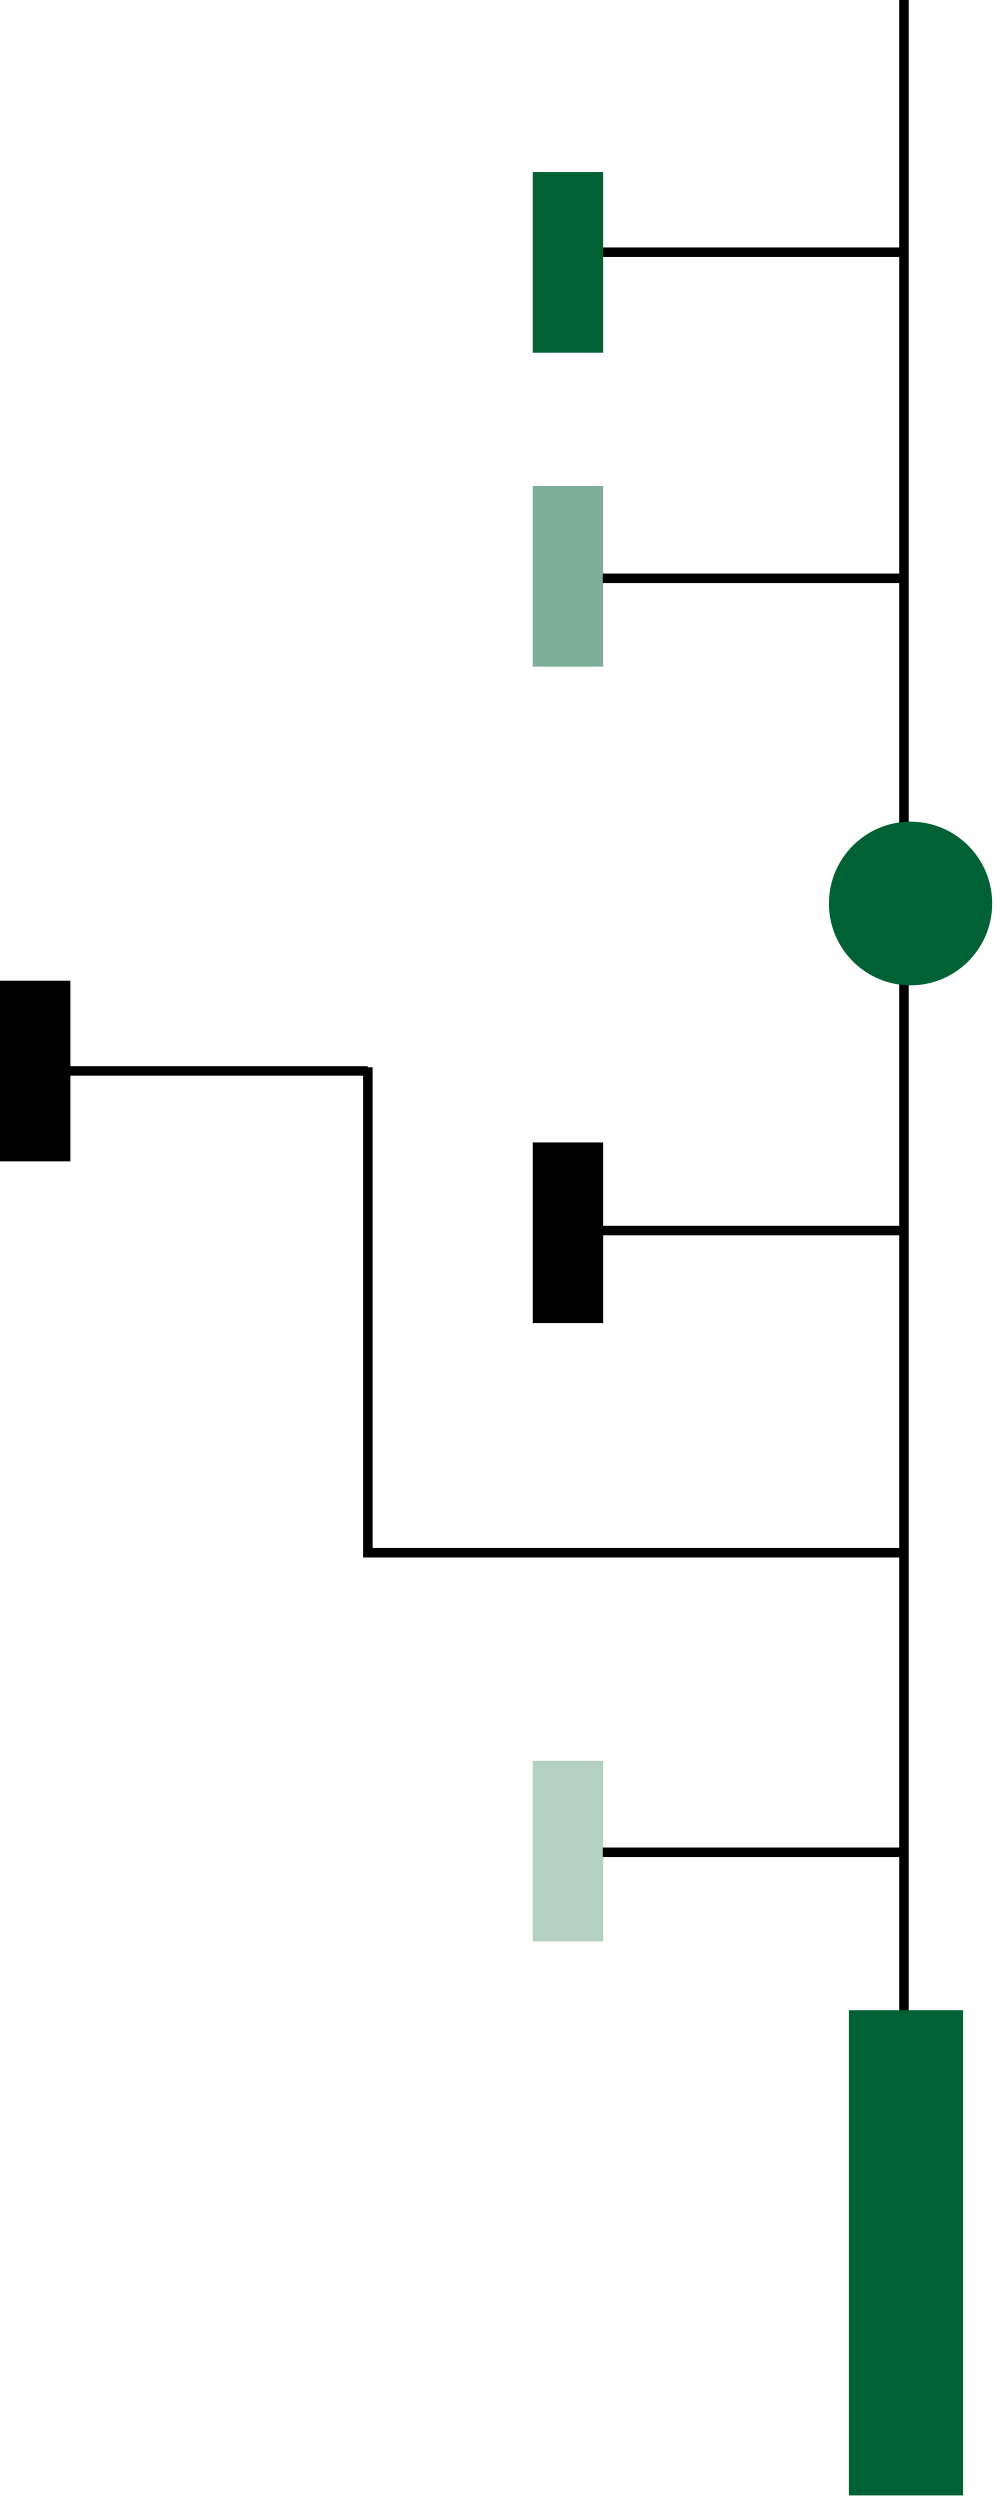
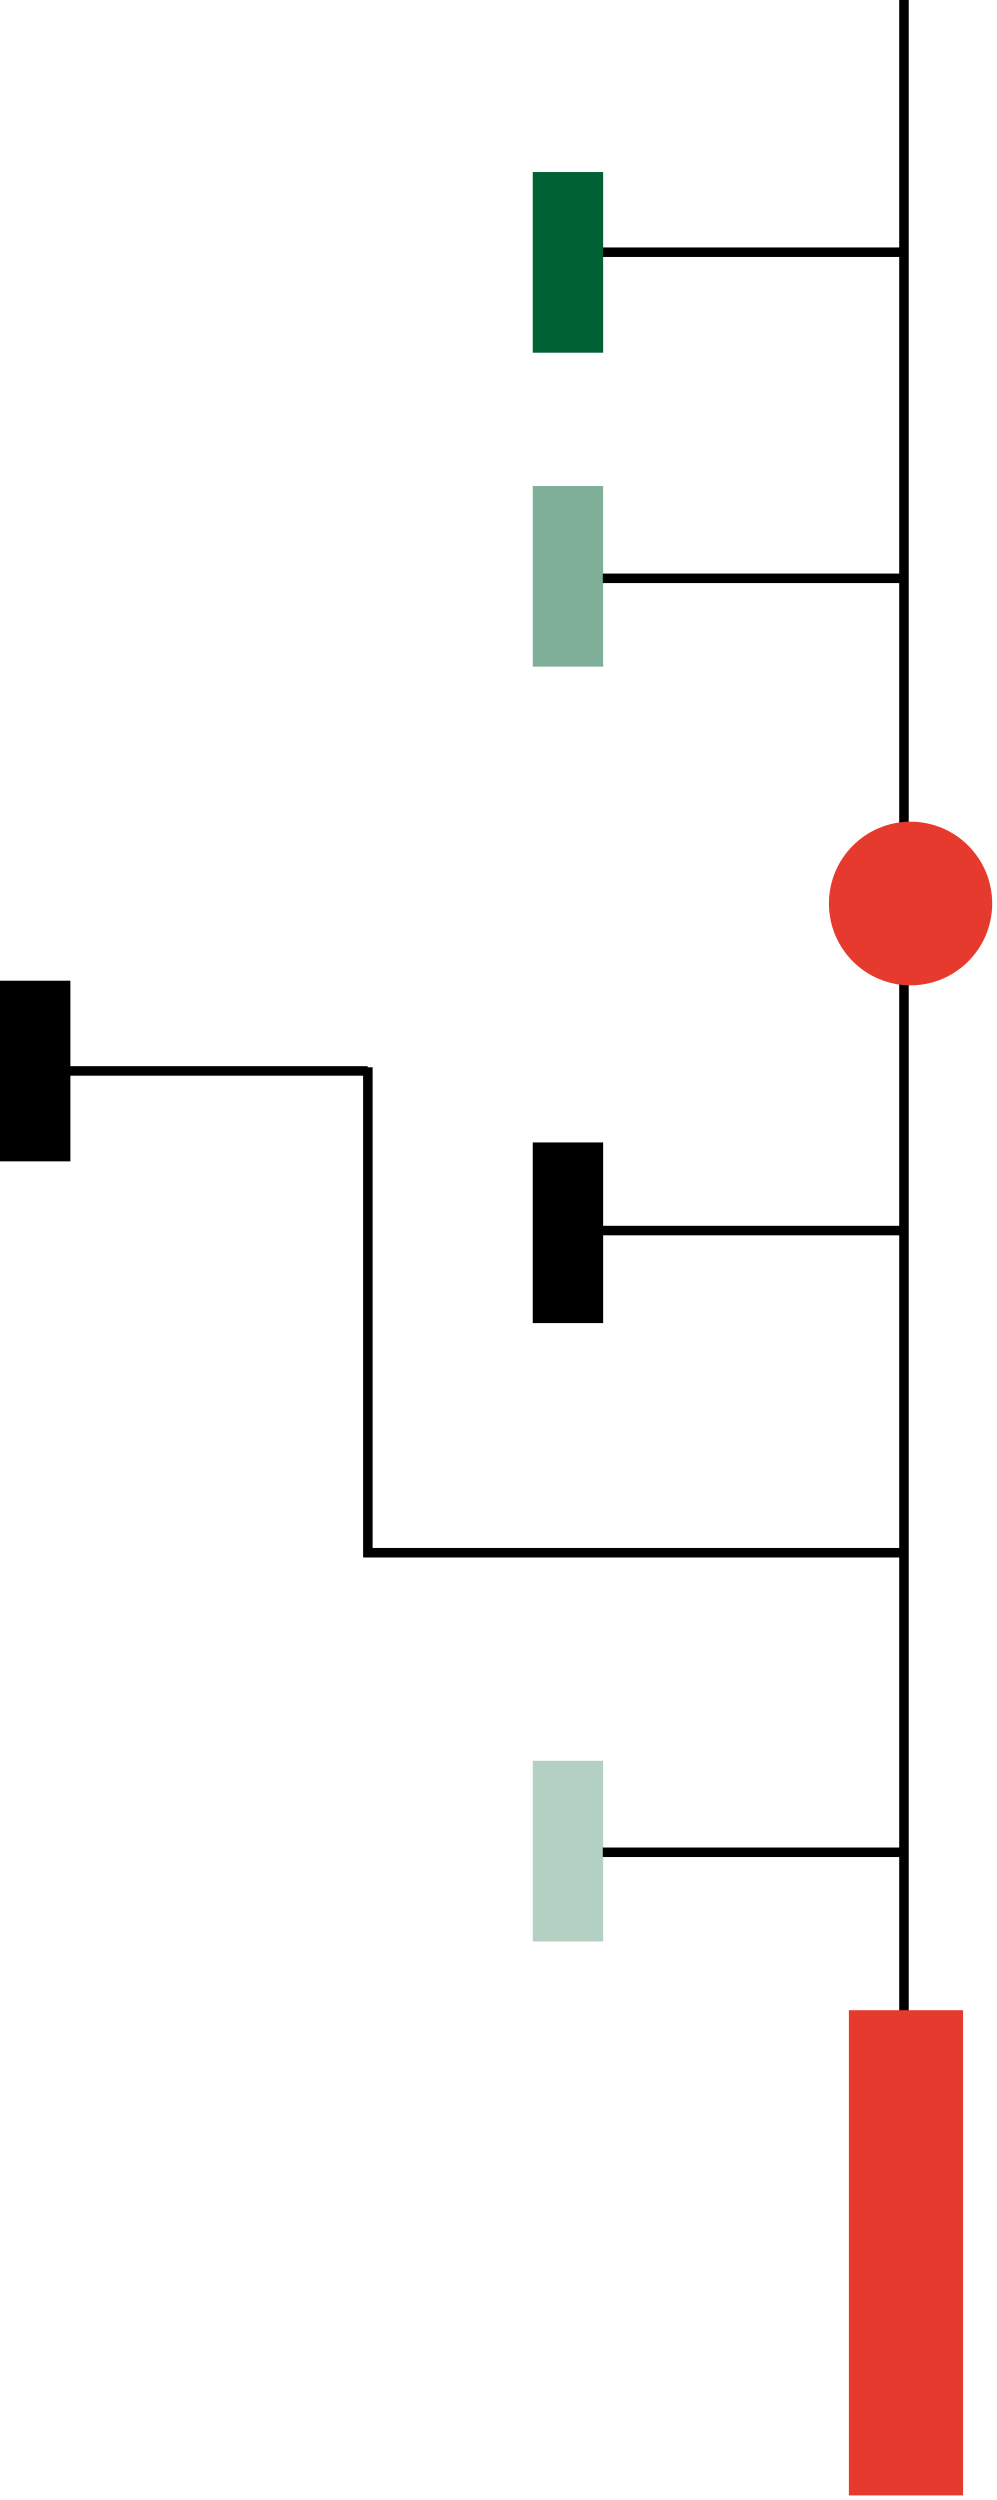
<svg xmlns="http://www.w3.org/2000/svg" width="171" height="429" viewBox="0 0 171 429" fill="none">
  <path d="M155.937 3.05176e-05L155.937 367.976L154.304 367.976L154.304 3.05889e-05L155.937 3.05176e-05Z" fill="black" />
  <path d="M155.321 317.036L155.321 318.668L103.436 318.668L103.436 317.036L155.321 317.036Z" fill="black" />
  <path d="M62.309 183.149L62.309 267.264L155.372 267.264L155.372 265.631L63.942 265.631L63.942 183.149L62.309 183.149Z" fill="black" />
  <path d="M155.321 210.347L155.321 211.98L103.436 211.98L103.436 210.347L155.321 210.347Z" fill="black" />
  <path d="M63.083 182.955L63.083 184.587L11.198 184.587L11.198 182.955L63.083 182.955Z" fill="black" />
  <path d="M155.321 98.424L155.321 100.057L103.436 100.057L103.436 98.424L155.321 98.424Z" fill="black" />
  <path d="M155.321 42.463L155.321 44.096L103.436 44.096L103.436 42.463L155.321 42.463Z" fill="black" />
  <path d="M103.5 302.156L103.5 333.156L91.422 333.156L91.422 302.156L103.5 302.156Z" fill="#006134" fill-opacity="0.3" />
  <path d="M103.5 196.042L103.5 227.042L91.422 227.042L91.422 196.042L103.5 196.042Z" fill="black" />
  <path d="M103.5 83.397L103.5 114.398L91.422 114.398L91.422 83.397L103.5 83.397Z" fill="#006134" fill-opacity="0.5" />
  <path d="M103.5 29.524L103.5 60.524L91.422 60.524L91.422 29.524L103.5 29.524Z" fill="#006134" />
  <path d="M12.078 168.289L12.078 199.289L-0 199.289L-0 168.289L12.078 168.289Z" fill="black" />
-   <path d="M165.26 344.952L165.26 428.211L145.669 428.211L145.669 344.952L165.26 344.952Z" fill="#006134" />
-   <path d="M156.251 169.084C148.515 169.084 142.243 162.797 142.243 155.042C142.243 147.287 148.515 141 156.251 141C163.988 141 170.26 147.287 170.26 155.042C170.26 162.797 163.988 169.084 156.251 169.084Z" fill="#006134" />
+   <path d="M165.26 344.952L165.26 428.211L145.669 428.211L145.669 344.952L165.26 344.952Z" fill="#E73A2E" />
+   <path d="M156.251 169.084C148.515 169.084 142.243 162.797 142.243 155.042C142.243 147.287 148.515 141 156.251 141C163.988 141 170.26 147.287 170.26 155.042C170.26 162.797 163.988 169.084 156.251 169.084Z" fill="#E73A2E" />
</svg>
